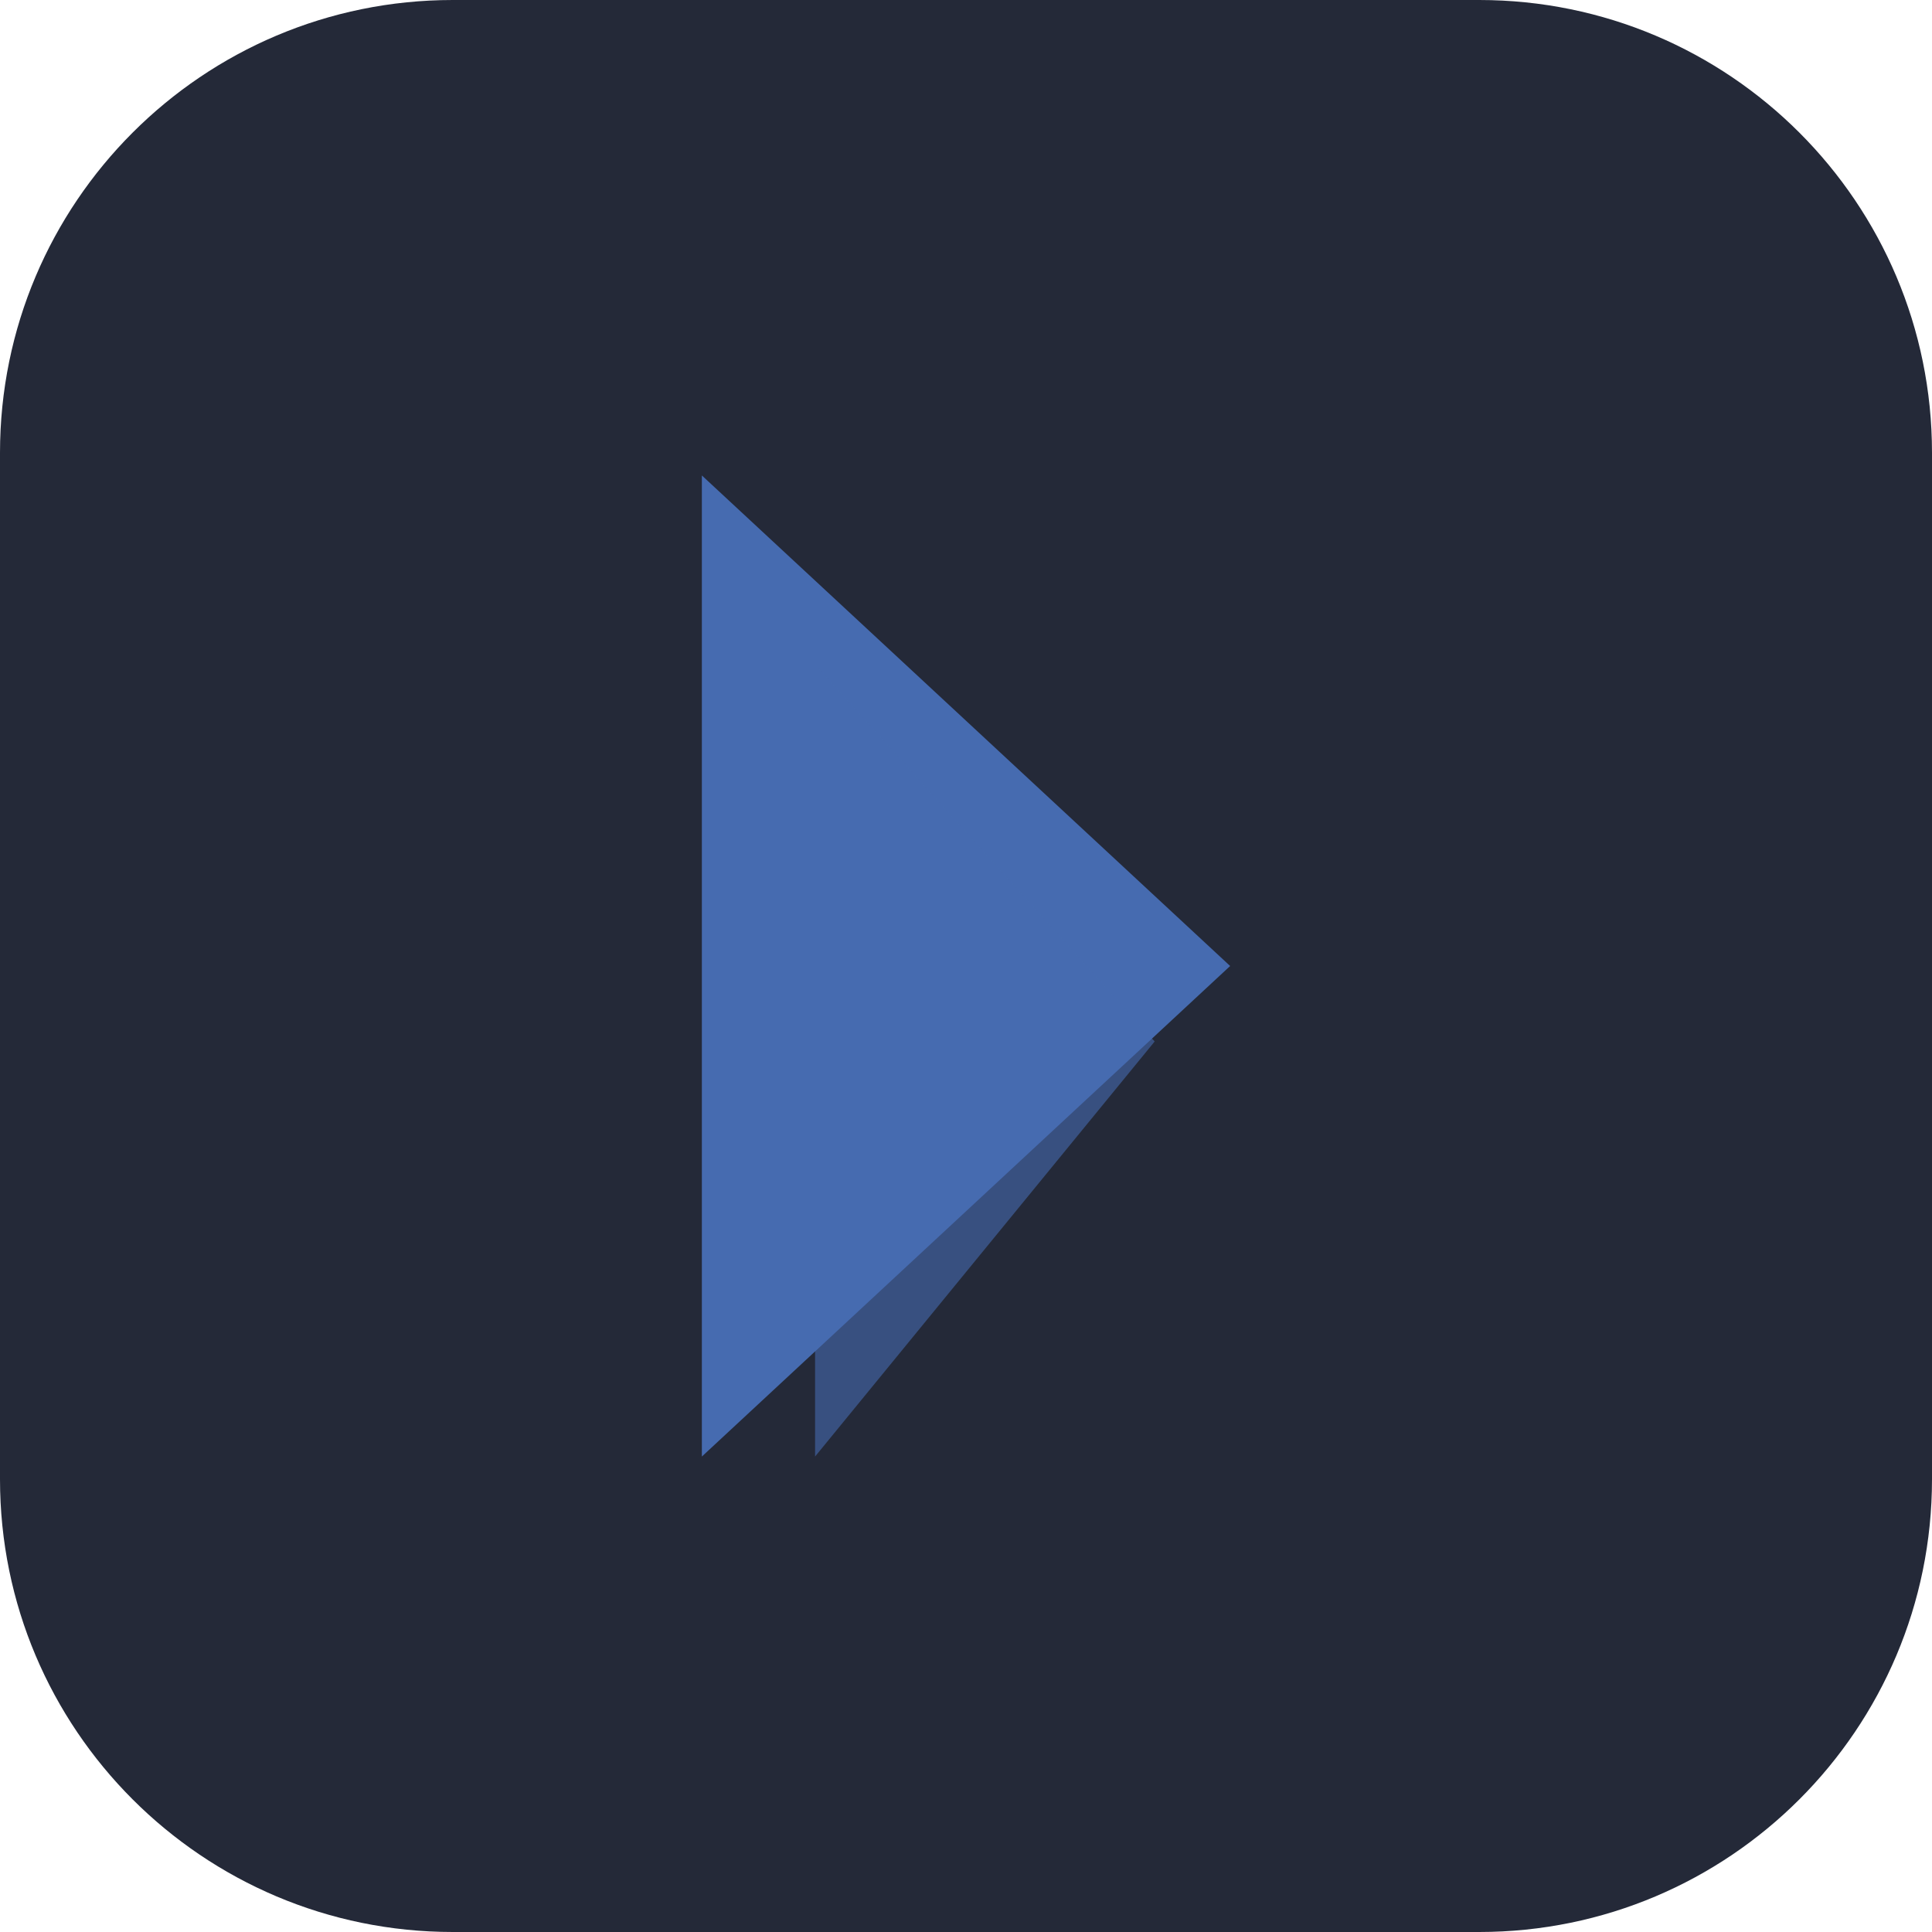
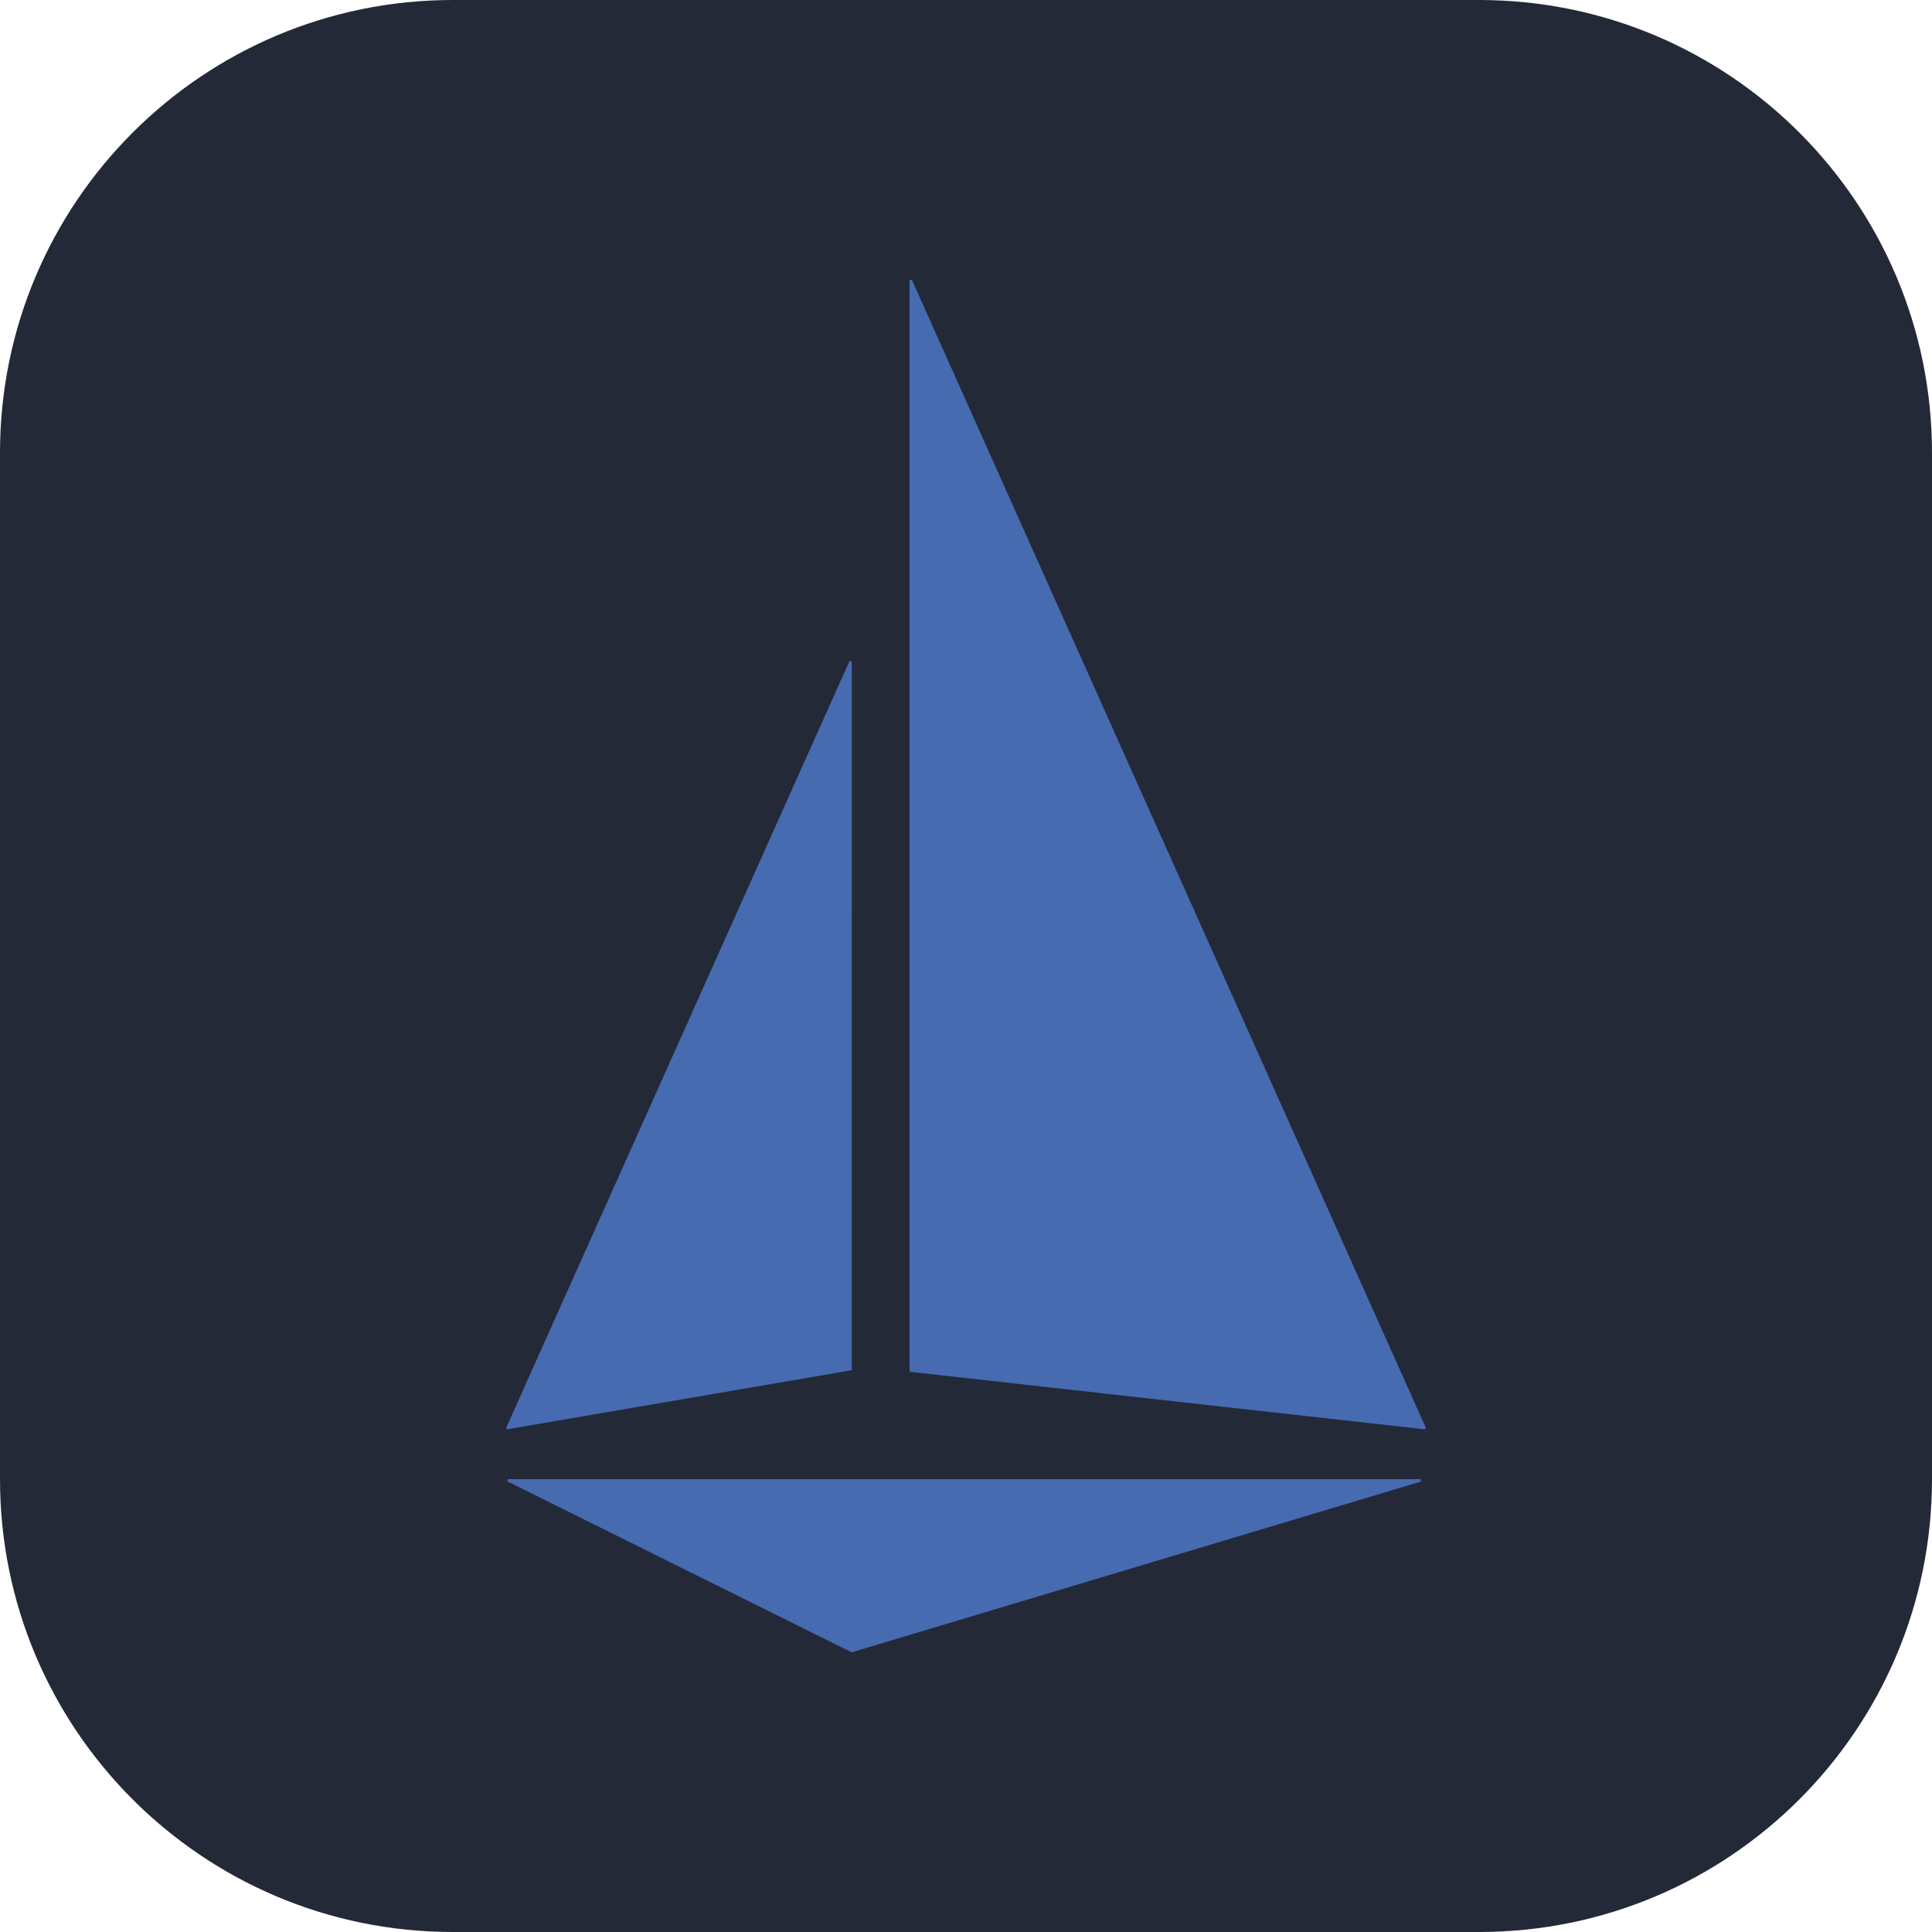
- <svg xmlns="http://www.w3.org/2000/svg" width="256" height="256" fill="none">
+ <svg xmlns="http://www.w3.org/2000/svg" width="256" height="256" fill="none" viewBox="0 0 256 256">
  <rect width="256" height="256" fill="#242938" rx="60" />
-   <g fill="#466BB0">
-     <path d="M93 193V63l70 65Z" />
-     <path d="M108 193V88l45 50Z" opacity=".6" />
+   <g transform="translate(52.27, 28.00) scale(1.9512)">
+     <path fill="#466BB0" d="m31.055,54.445v24.177c.001.045-.032.084-.076.092l-23.279,3.99c-.051.008-.098-.028-.106-.078-.003-.017-0-.035.007-.051L30.88,30.586c.022-.046.078-.066.124-.043.032.015.052.047.053.082l-.002,23.82Zm3.924-13.933v38.211c0.0.047.036.086.082.092l34.87,3.894c.051.005.097-.032.102-.083.002-.016-.001-.032-.008-.047L35.156,4.7c-.022-.046-.078-.066-.124-.043-.031.015-.051.046-.053.081v35.774Zm34.685,45.762l-38.573,11.572c-.022.008-.045.008-.067,0l-23.309-11.572c-.046-.02-.067-.074-.047-.121.015-.035.05-.056.088-.055h61.882c.051.008.085.056.077.107-.005.03-.024.055-.051.069Z" />
  </g>
</svg>
